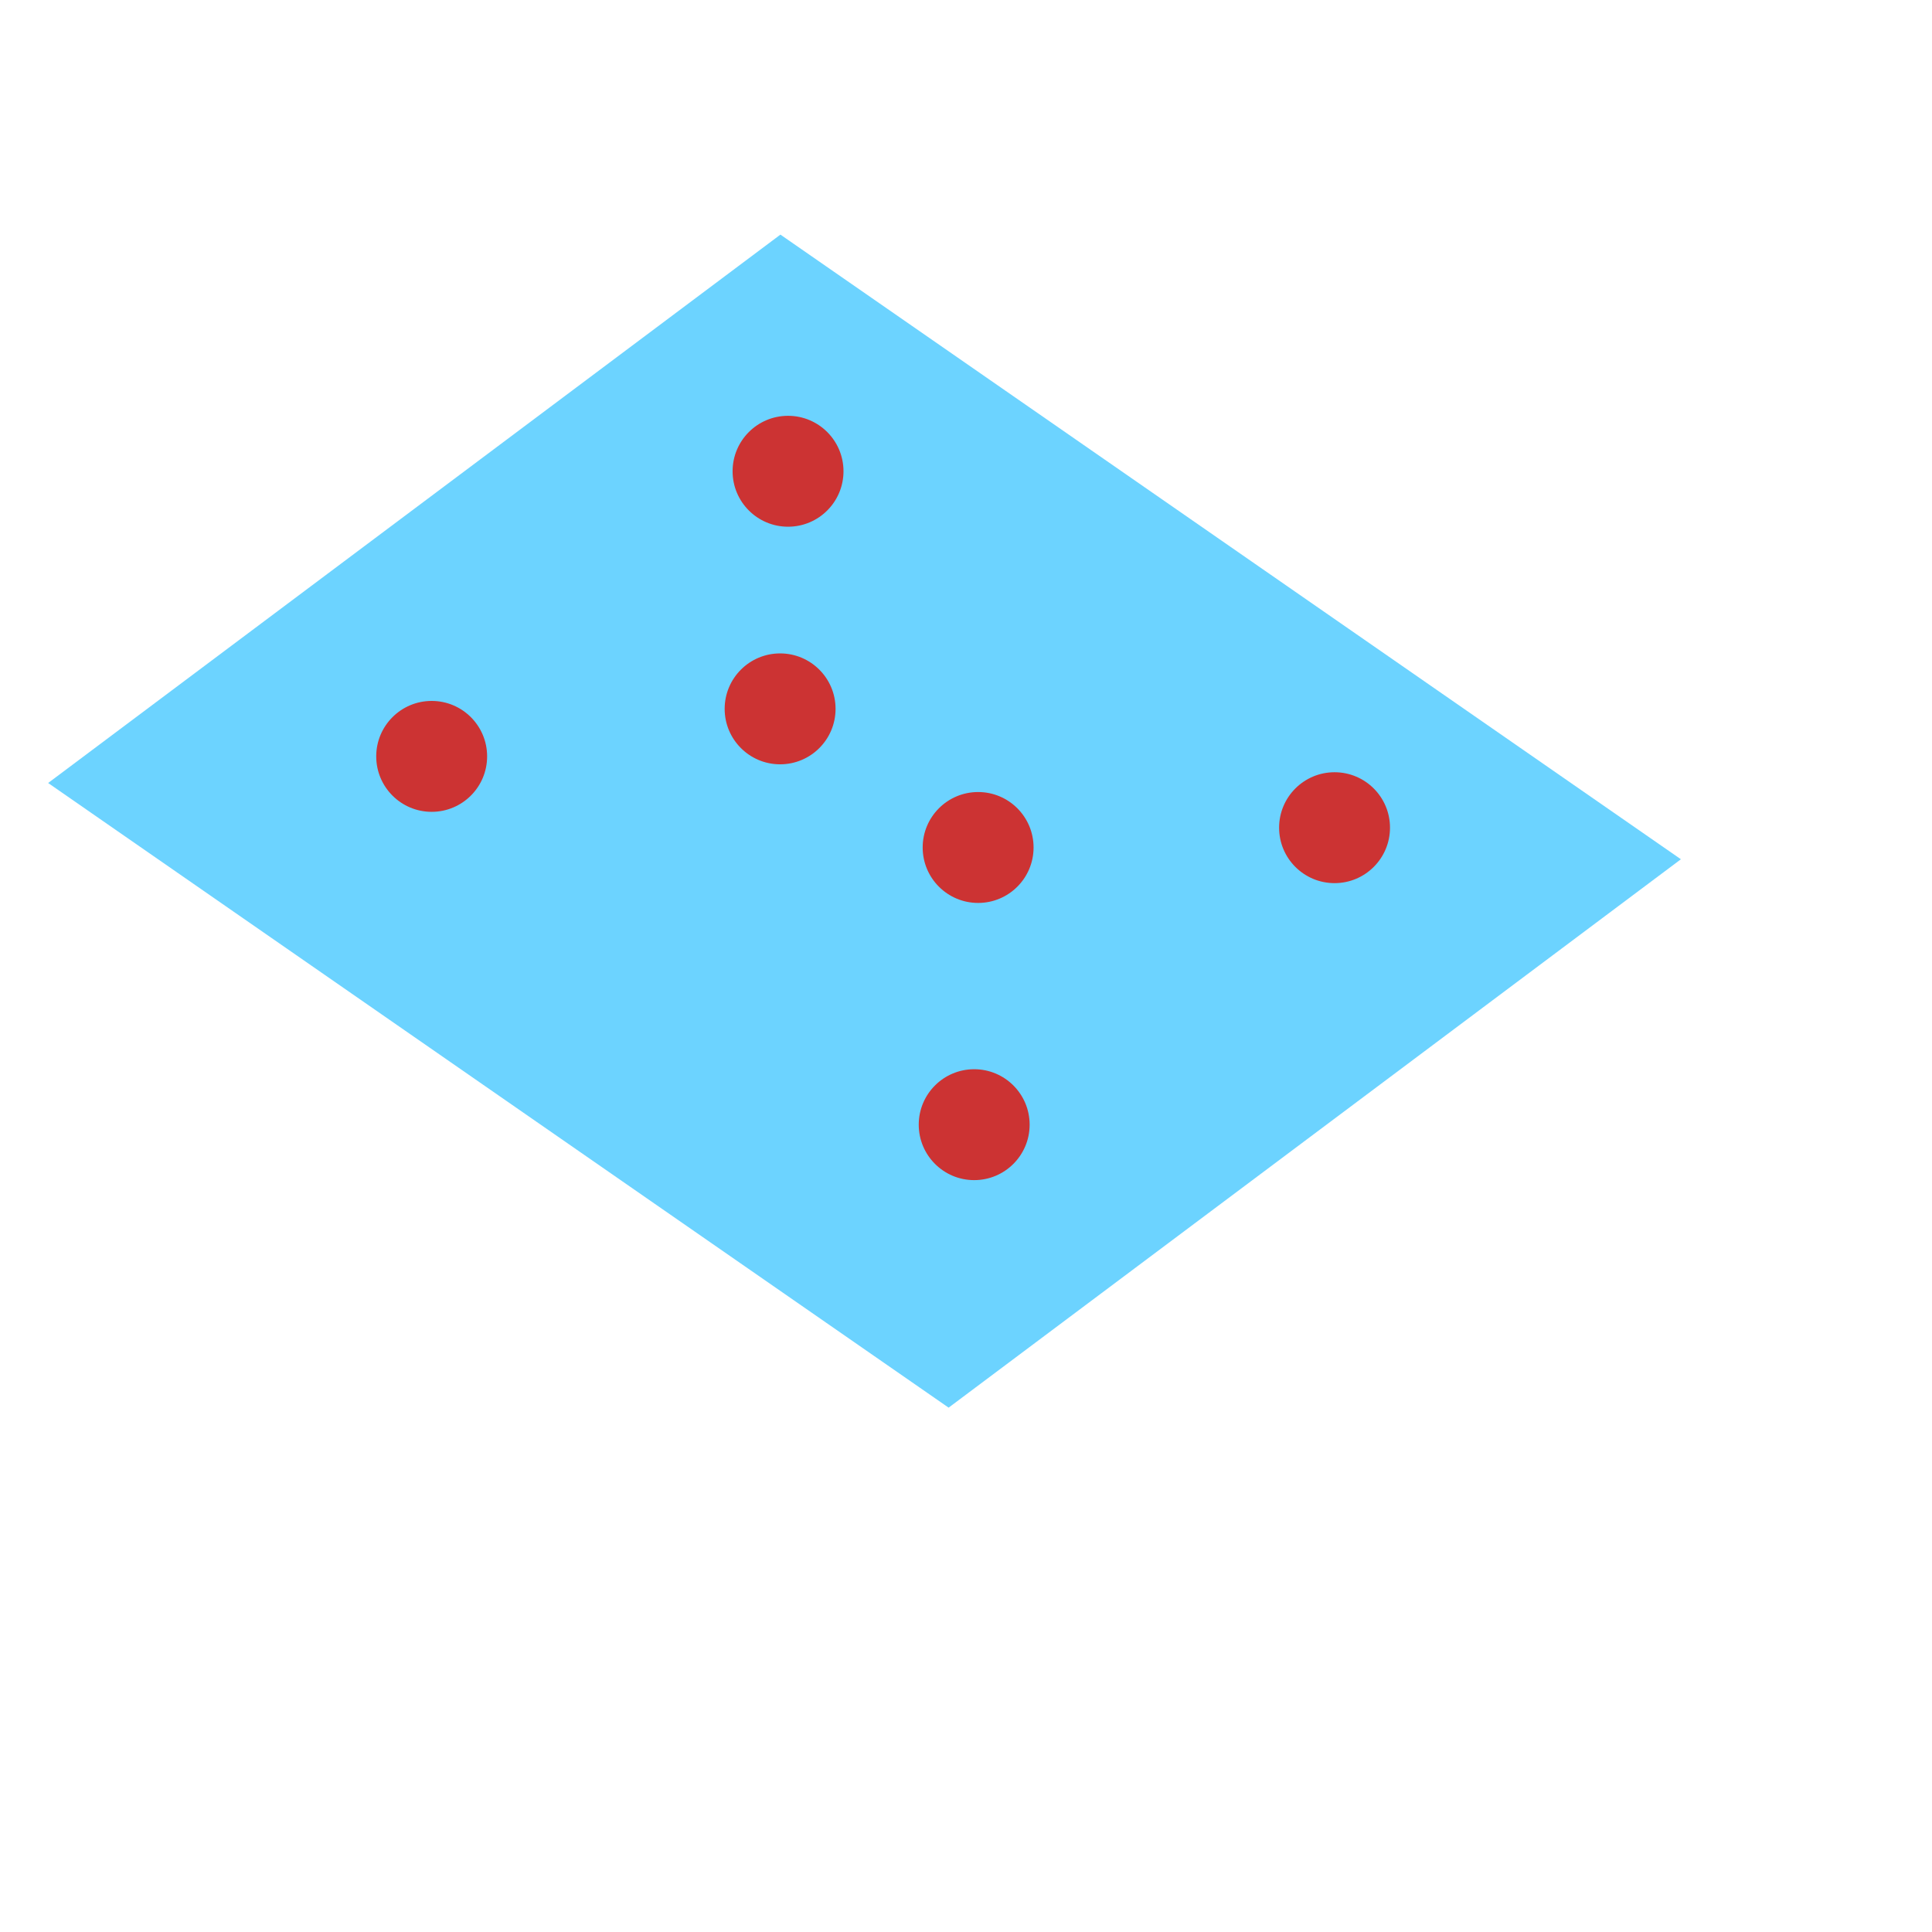
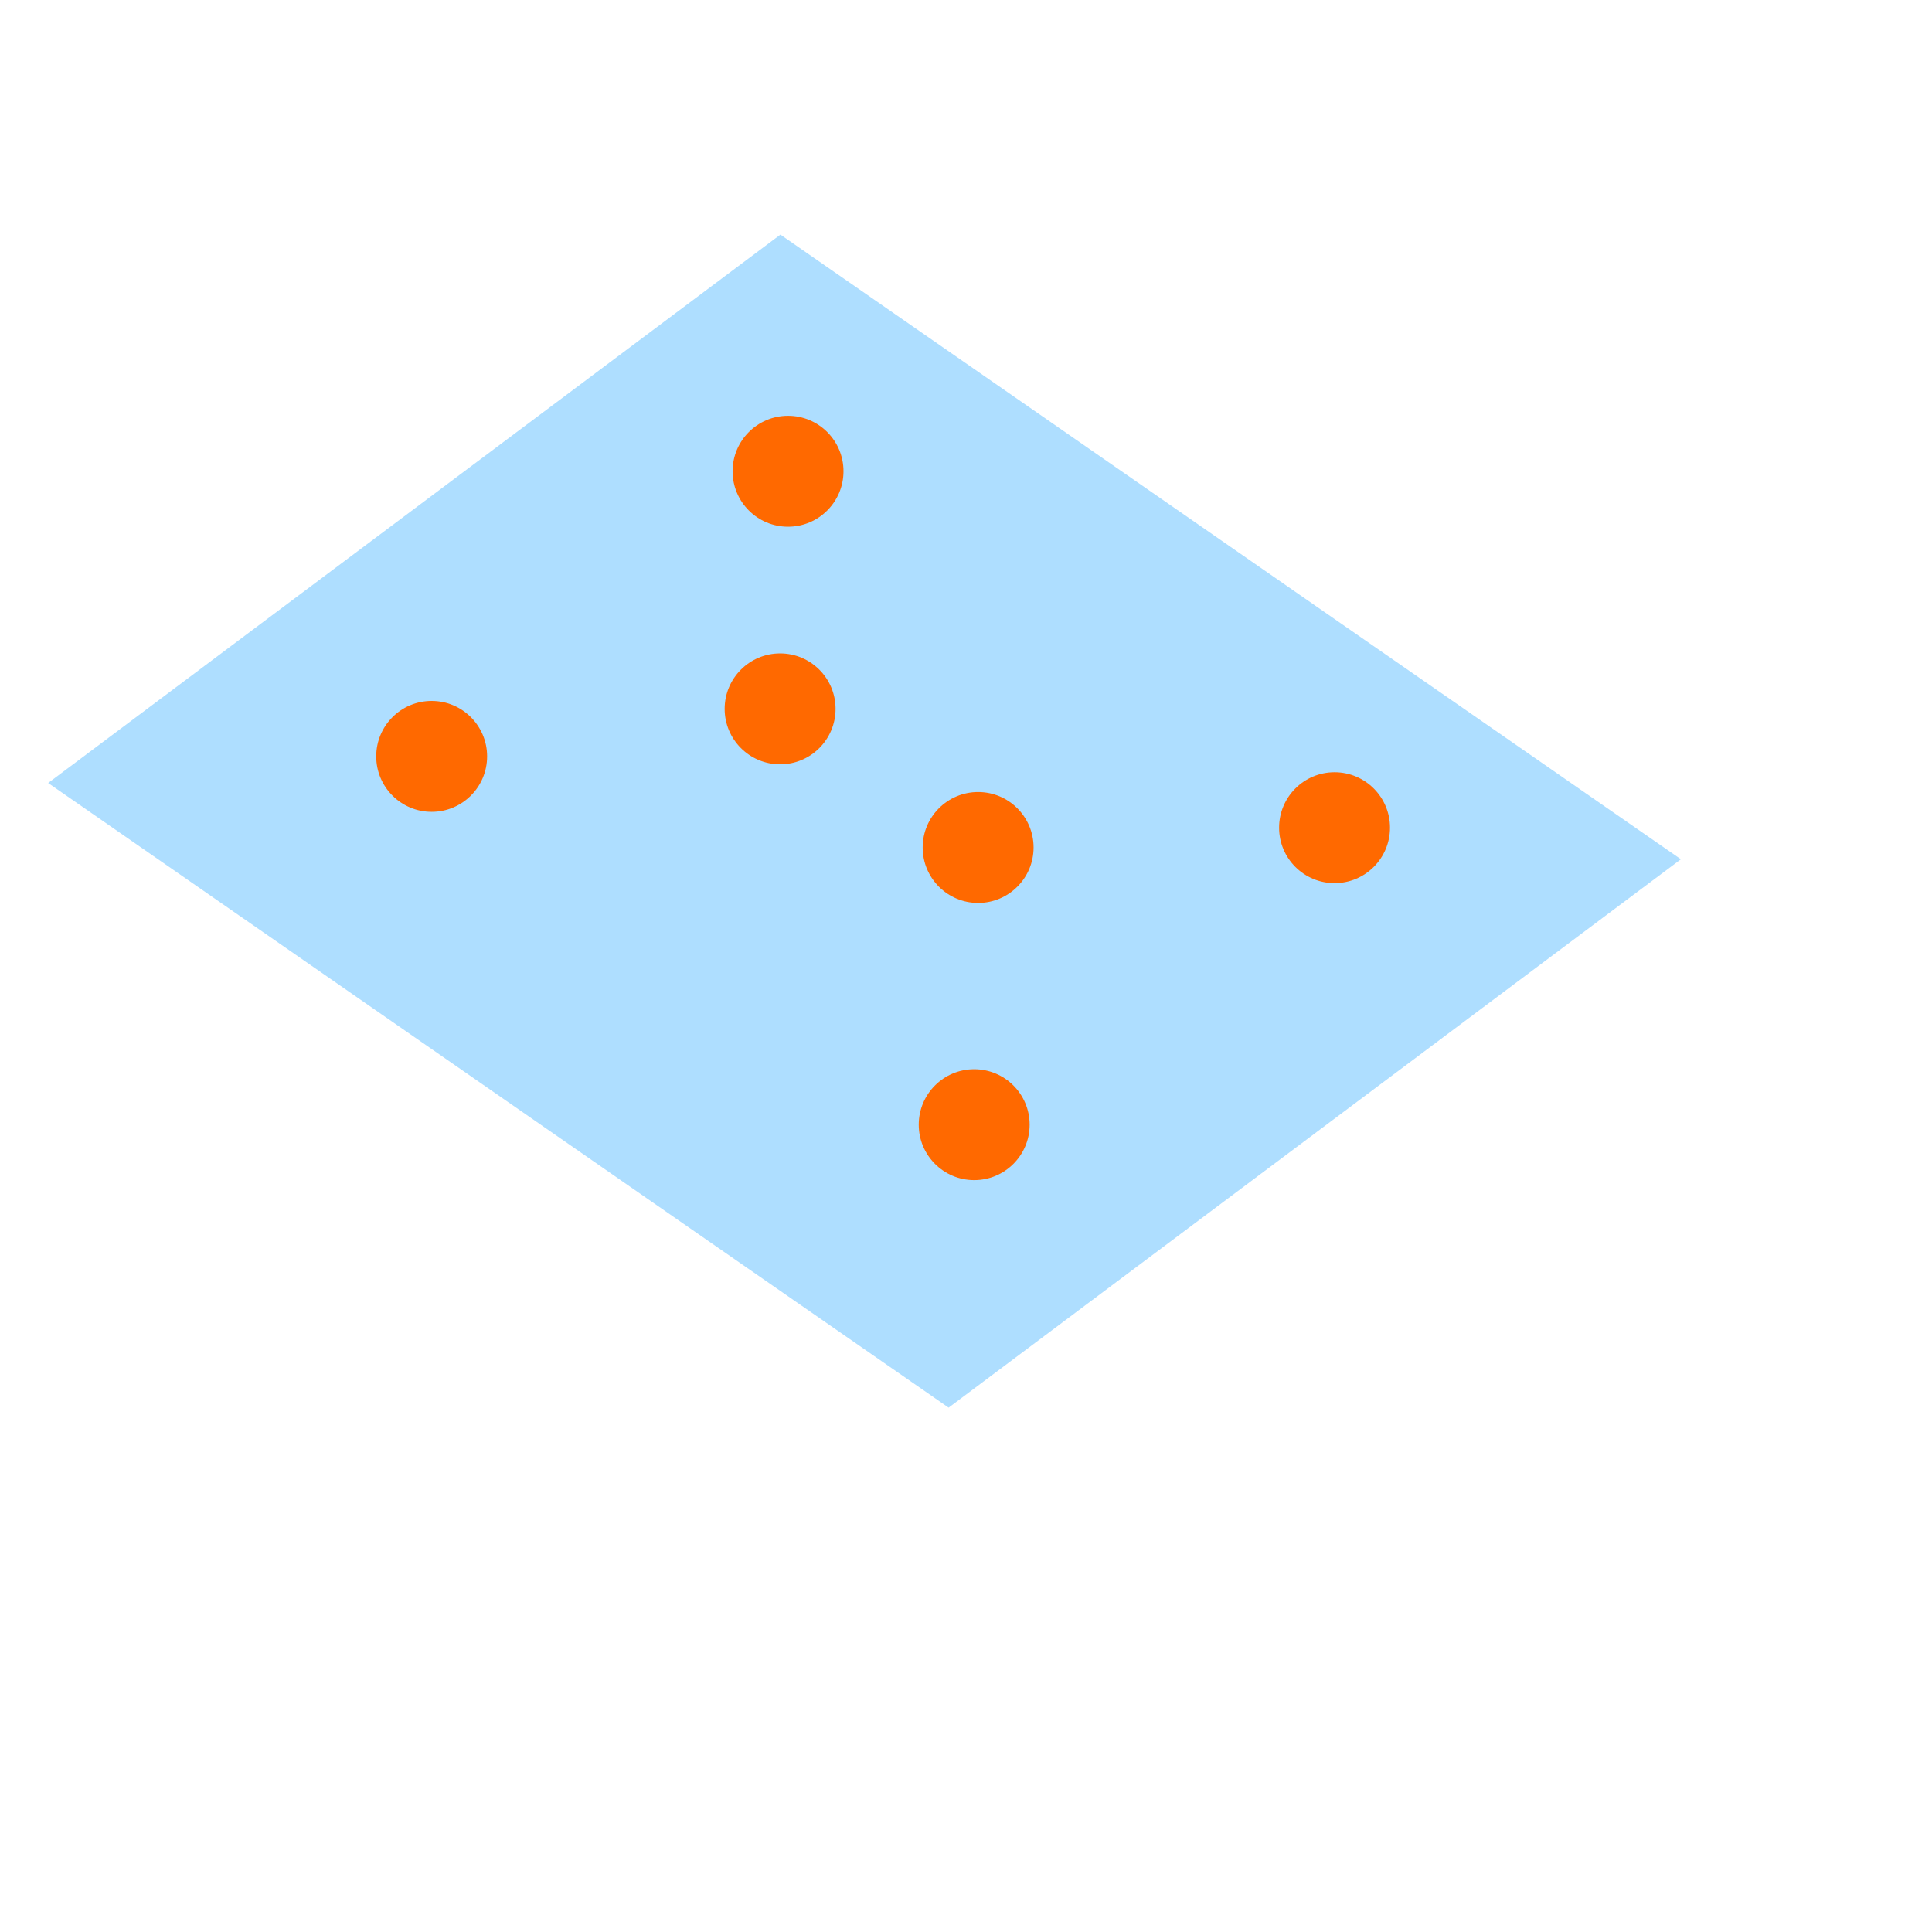
<svg xmlns="http://www.w3.org/2000/svg" width="128" height="128" viewBox="0 0 33.867 33.867" version="1.1" id="svg5" xml:space="preserve">
  <defs id="defs2">
    <style type="text/css" id="style7514">
   
    .fil0 {fill:black}
   
  </style>
    <style id="style7645">
      .cls-1 {
        stroke-width: 0px;
      }
    </style>
  </defs>
  <g id="layer1">
-     <rect style="fill:#cc3333;stroke-width:0.612;stroke-opacity:0.961;fill-opacity:1" id="rect234" width="5.292" height="5.292" x="2.386" y="-5.639" />
+     <rect style="fill:#FF6900;stroke-width:0.612;stroke-opacity:0.961;fill-opacity:1" id="rect234" width="5.292" height="5.292" x="2.386" y="-5.639" />
    <rect style="fill:#4db2cc;fill-opacity:1;stroke-width:0.612;stroke-opacity:0.961" id="rect234-1" width="5.292" height="5.292" x="9.883" y="-5.639" />
-     <rect style="fill:#00b2ff;fill-opacity:1;stroke-width:0.612;stroke-opacity:0.961" id="rect234-1-3" width="5.292" height="5.292" x="17.381" y="-5.639" />
-     <g id="g4906-6" transform="matrix(0.5496948,0,0,0.5496948,21.53,18.70026)" style="fill:#cc3333;fill-opacity:1">
-       <path d="m 45.898,26.37 h -9.022 v -2.249 c 0,-0.185 -0.106,-0.344 -0.265,-0.423 -0.185,-0.079 -0.37,-0.026 -0.476,0.079 l -5.371,4.577 c -0.106,0.079 -0.185,0.238 -0.185,0.344 0,0.159 0.079,0.265 0.185,0.37 l 5.371,4.577 c 0.079,0.079 0.185,0.106 0.291,0.106 0.079,0 0.106,-0.026 0.185,-0.026 0.159,-0.079 0.265,-0.265 0.265,-0.45 V 31.106 h 8.996 c 0.265,0 0.45,-0.238 0.45,-0.476 v -3.81 c 0.026,-0.265 -0.159,-0.45 -0.423,-0.45 z" id="path4880-4" style="fill:#cc3333;fill-opacity:1;stroke-width:0.265" />
-       <path d="m 31.082,20.02 h 8.969 v 2.223 c 0,0.159 0.106,0.344 0.265,0.423 0.079,0.026 0.159,0.026 0.238,0.026 0.106,0 0.185,-0.026 0.291,-0.106 l 5.371,-4.577 c 0.106,-0.079 0.159,-0.238 0.159,-0.344 0,-0.159 -0.026,-0.291 -0.159,-0.37 l -5.397,-4.604 c -0.159,-0.106 -0.344,-0.159 -0.529,-0.079 -0.159,0.079 -0.265,0.265 -0.265,0.45 v 2.223 h -8.943 c -0.265,0 -0.476,0.238 -0.476,0.476 v 3.784 c -0.026,0.238 0.212,0.476 0.476,0.476 z" id="path4882-5" style="fill:#cc3333;fill-opacity:1;stroke-width:0.265" />
+     <rect style="fill:#73C5FF;fill-opacity:1;stroke-width:0.612;stroke-opacity:0.961" id="rect234-1-3" width="5.292" height="5.292" x="17.381" y="-5.639" />
+     <g id="g4906-6" transform="matrix(0.5496948,0,0,0.5496948,21.53,18.70026)" style="fill:#FF6900;fill-opacity:1">
+       <path d="m 45.898,26.37 h -9.022 v -2.249 c 0,-0.185 -0.106,-0.344 -0.265,-0.423 -0.185,-0.079 -0.37,-0.026 -0.476,0.079 l -5.371,4.577 c -0.106,0.079 -0.185,0.238 -0.185,0.344 0,0.159 0.079,0.265 0.185,0.37 l 5.371,4.577 c 0.079,0.079 0.185,0.106 0.291,0.106 0.079,0 0.106,-0.026 0.185,-0.026 0.159,-0.079 0.265,-0.265 0.265,-0.45 V 31.106 h 8.996 c 0.265,0 0.45,-0.238 0.45,-0.476 v -3.81 c 0.026,-0.265 -0.159,-0.45 -0.423,-0.45 z" id="path4880-4" style="fill:#FF6900;fill-opacity:1;stroke-width:0.265" />
+       <path d="m 31.082,20.02 h 8.969 v 2.223 c 0,0.159 0.106,0.344 0.265,0.423 0.079,0.026 0.159,0.026 0.238,0.026 0.106,0 0.185,-0.026 0.291,-0.106 l 5.371,-4.577 c 0.106,-0.079 0.159,-0.238 0.159,-0.344 0,-0.159 -0.026,-0.291 -0.159,-0.37 l -5.397,-4.604 c -0.159,-0.106 -0.344,-0.159 -0.529,-0.079 -0.159,0.079 -0.265,0.265 -0.265,0.45 v 2.223 h -8.943 c -0.265,0 -0.476,0.238 -0.476,0.476 v 3.784 c -0.026,0.238 0.212,0.476 0.476,0.476 z" id="path4882-5" style="fill:#FF6900;fill-opacity:1;stroke-width:0.265" />
    </g>
-     <path d="m 44.892,4.661 h -3.087 v -3.083 c 0,-0.379 -0.379,-0.707 -0.79,-0.707 h -1.419 c -0.413,0 -0.792,0.332 -0.792,0.707 v 3.083 h -3.091 c -0.379,0 -0.707,0.376 -0.707,0.792 v 1.415 c 0,0.424 0.332,0.795 0.707,0.795 h 3.087 v 3.128 c 0,0.372 0.379,0.664 0.792,0.664 h 1.417 c 0.411,0 0.79,-0.293 0.79,-0.664 V 7.663 h 3.093 c 0.379,0 0.707,-0.374 0.707,-0.795 v -1.415 c 0,-0.416 -0.332,-0.792 -0.707,-0.792 z" fill-rule="evenodd" id="path4951-7" style="fill:#cc3333;fill-opacity:1;stroke-width:0.141" />
-     <rect style="fill:#00b2ff;fill-opacity:1;stroke:none;stroke-width:1.015;stroke-opacity:1;opacity:0.576" id="rect1843" width="16.037" height="19.211" x="-11.38" y="12.113" transform="matrix(0.8004299,-0.5994264,0.8216615,0.5699757,0,0)" />
-     <circle style="fill:#cc3333;fill-opacity:1;stroke:none;stroke-width:0.33;stroke-dasharray:none;stroke-opacity:1" id="path2217" cx="7.567" cy="13.259" r="0.972" />
-     <circle style="fill:#cc3333;fill-opacity:1;stroke:none;stroke-width:0.33;stroke-dasharray:none;stroke-opacity:1" id="path2217-7" cx="13.814" cy="8.261" r="0.972" />
-     <circle style="fill:#cc3333;fill-opacity:1;stroke:none;stroke-width:0.33;stroke-dasharray:none;stroke-opacity:1" id="path2217-77" cx="23.394" cy="14.509" r="0.972" />
-     <circle style="fill:#cc3333;fill-opacity:1;stroke:none;stroke-width:0.33;stroke-dasharray:none;stroke-opacity:1" id="path2217-5" cx="17.077" cy="19.715" r="0.972" />
-     <circle style="fill:#cc3333;fill-opacity:1;stroke:none;stroke-width:0.33;stroke-dasharray:none;stroke-opacity:1" id="path2217-2" cx="17.146" cy="14.856" r="0.972" />
-     <circle style="fill:#cc3333;fill-opacity:1;stroke:none;stroke-width:0.33;stroke-dasharray:none;stroke-opacity:1" id="path2217-59" cx="13.675" cy="12.426" r="0.972" />
+     <path d="m 44.892,4.661 h -3.087 v -3.083 c 0,-0.379 -0.379,-0.707 -0.79,-0.707 h -1.419 c -0.413,0 -0.792,0.332 -0.792,0.707 v 3.083 h -3.091 c -0.379,0 -0.707,0.376 -0.707,0.792 v 1.415 c 0,0.424 0.332,0.795 0.707,0.795 h 3.087 v 3.128 c 0,0.372 0.379,0.664 0.792,0.664 h 1.417 c 0.411,0 0.79,-0.293 0.79,-0.664 V 7.663 h 3.093 c 0.379,0 0.707,-0.374 0.707,-0.795 v -1.415 c 0,-0.416 -0.332,-0.792 -0.707,-0.792 z" fill-rule="evenodd" id="path4951-7" style="fill:#FF6900;fill-opacity:1;stroke-width:0.141" />
+     <rect style="fill:#73C5FF;fill-opacity:1;stroke:none;stroke-width:1.015;stroke-opacity:1;opacity:0.576" id="rect1843" width="16.037" height="19.211" x="-11.38" y="12.113" transform="matrix(0.8004299,-0.5994264,0.8216615,0.5699757,0,0)" />
+     <circle style="fill:#FF6900;fill-opacity:1;stroke:none;stroke-width:0.33;stroke-dasharray:none;stroke-opacity:1" id="path2217" cx="7.567" cy="13.259" r="0.972" />
+     <circle style="fill:#FF6900;fill-opacity:1;stroke:none;stroke-width:0.33;stroke-dasharray:none;stroke-opacity:1" id="path2217-7" cx="13.814" cy="8.261" r="0.972" />
+     <circle style="fill:#FF6900;fill-opacity:1;stroke:none;stroke-width:0.33;stroke-dasharray:none;stroke-opacity:1" id="path2217-77" cx="23.394" cy="14.509" r="0.972" />
+     <circle style="fill:#FF6900;fill-opacity:1;stroke:none;stroke-width:0.33;stroke-dasharray:none;stroke-opacity:1" id="path2217-5" cx="17.077" cy="19.715" r="0.972" />
+     <circle style="fill:#FF6900;fill-opacity:1;stroke:none;stroke-width:0.33;stroke-dasharray:none;stroke-opacity:1" id="path2217-2" cx="17.146" cy="14.856" r="0.972" />
+     <circle style="fill:#FF6900;fill-opacity:1;stroke:none;stroke-width:0.33;stroke-dasharray:none;stroke-opacity:1" id="path2217-59" cx="13.675" cy="12.426" r="0.972" />
  </g>
</svg>
